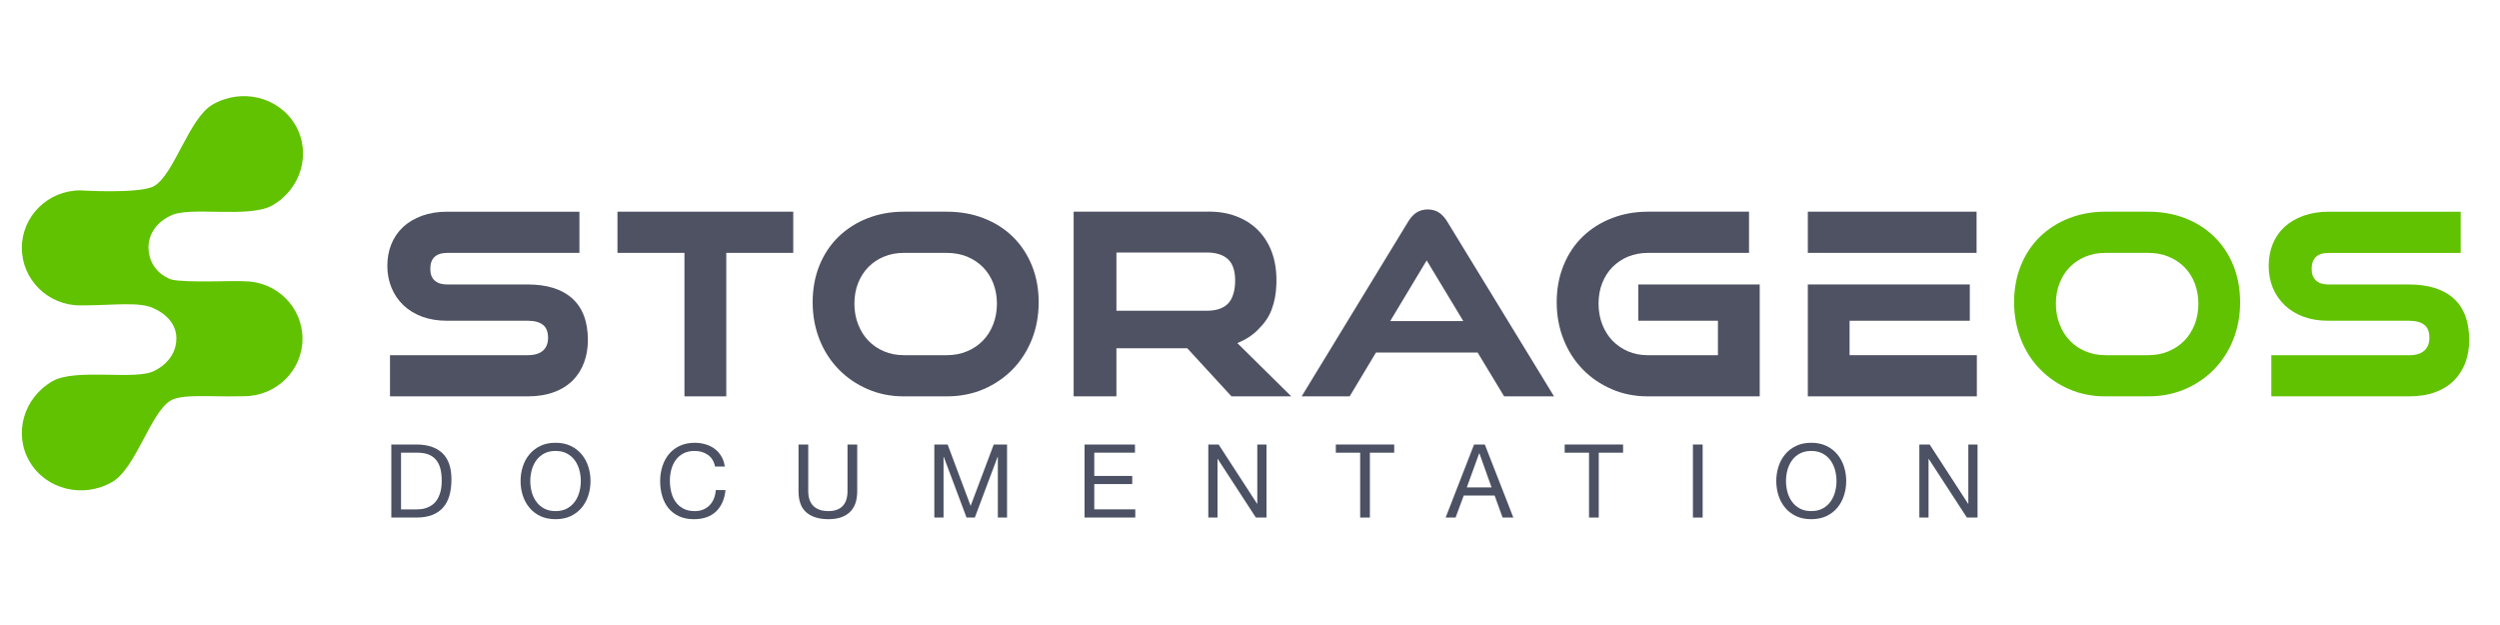
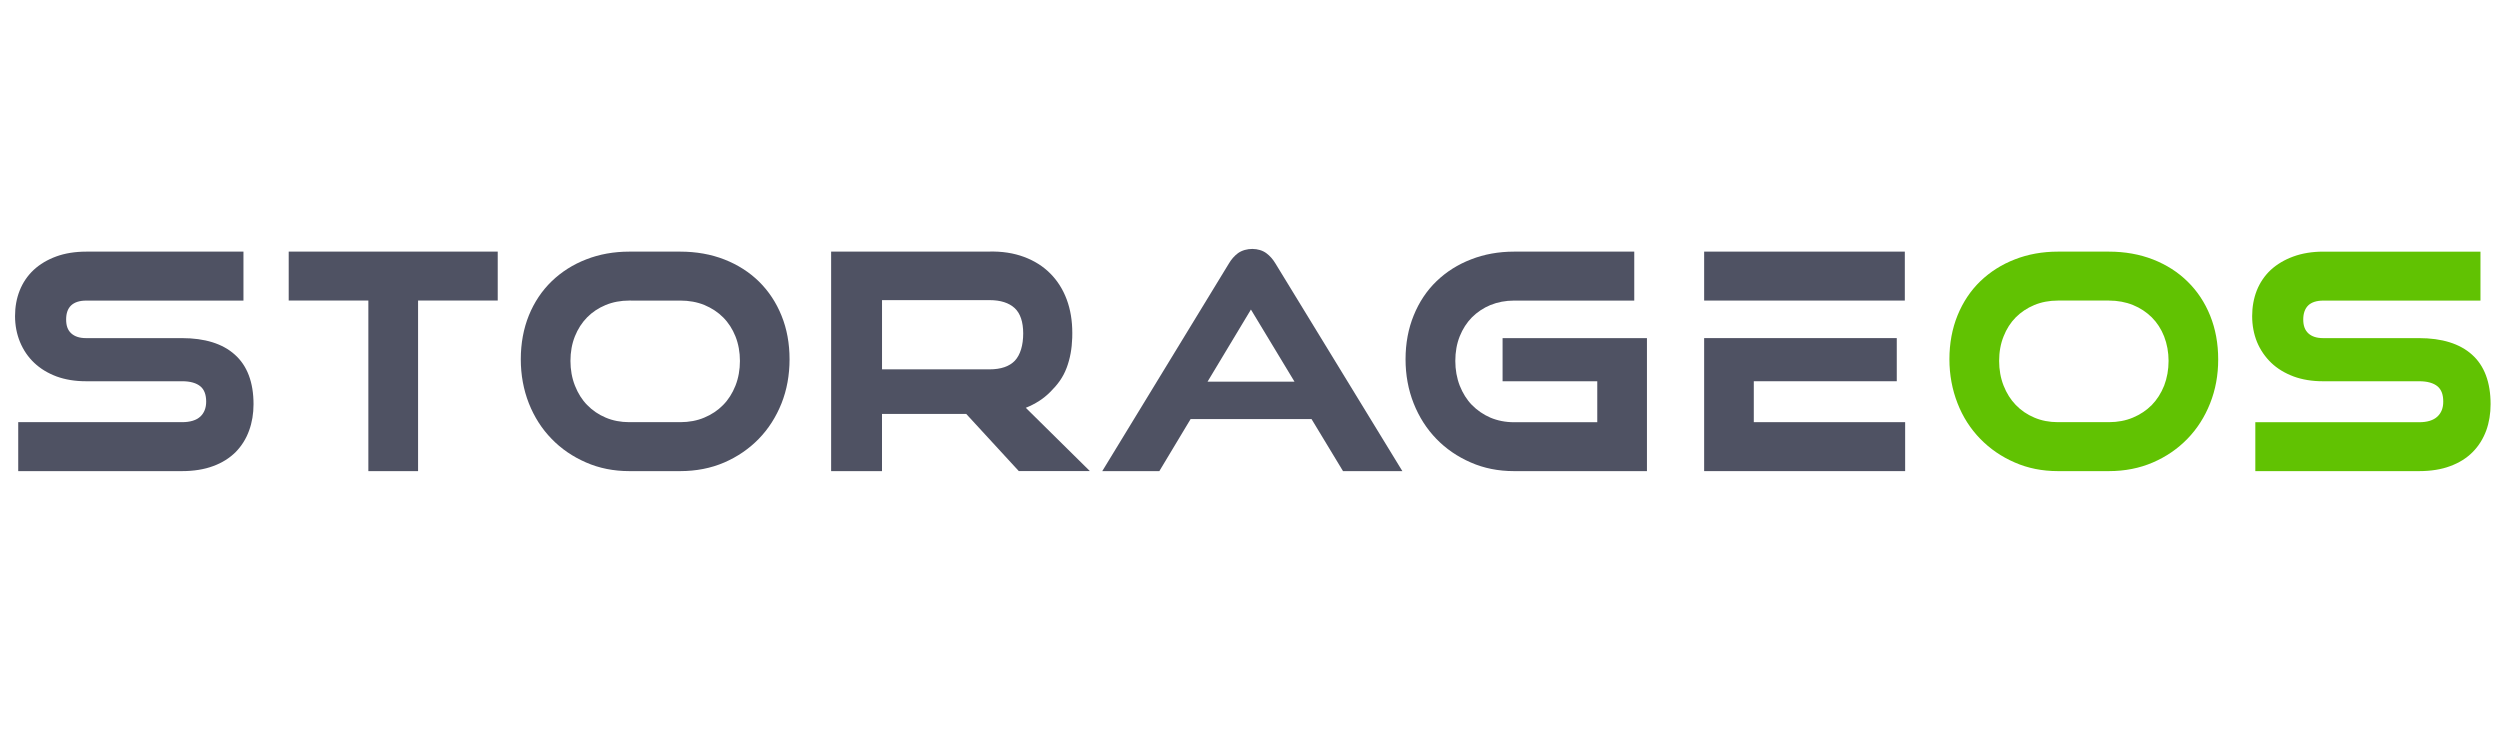
- <svg xmlns="http://www.w3.org/2000/svg" version="1.1" id="Layer_1" x="0px" y="0px" width="566.93px" height="141.732px" viewBox="0 0 566.93 141.732" enable-background="new 0 0 566.93 141.732" xml:space="preserve">
+ <svg xmlns="http://www.w3.org/2000/svg" version="1.1" id="Layer_1" x="0px" y="0px" width="476.964px" height="141.732px" viewBox="0 0 476.964 141.732" enable-background="new 0 0 476.964 141.732" xml:space="preserve">
  <g>
    <g>
-       <path fill="#4F5263" d="M119.74,89.882H88.477v-9.34h31.265c1.537,0,2.703-0.355,3.476-1.062c0.744-0.693,1.118-1.655,1.118-2.854    c0-1.318-0.362-2.293-1.078-2.896c-0.777-0.661-1.959-0.996-3.515-0.996h-18.396c-2.018,0-3.873-0.302-5.538-0.905    c-1.682-0.627-3.113-1.499-4.277-2.604c-1.163-1.099-2.072-2.429-2.708-3.96c-0.63-1.521-0.953-3.196-0.953-4.967    c0-1.742,0.293-3.379,0.884-4.863c0.593-1.499,1.489-2.828,2.67-3.938c1.182-1.097,2.636-1.957,4.315-2.572    c1.657-0.604,3.578-0.917,5.707-0.917h30.002v9.342h-30.002c-1.267,0-2.231,0.312-2.885,0.928    c-0.63,0.615-0.942,1.487-0.942,2.673c0,1.187,0.3,2.025,0.961,2.64c0.655,0.604,1.603,0.917,2.805,0.917h18.321    c4.359,0,7.757,1.054,10.085,3.145c2.375,2.102,3.579,5.291,3.579,9.462c0,1.812-0.284,3.5-0.842,5.021    c-0.562,1.567-1.42,2.941-2.562,4.105c-1.169,1.163-2.617,2.081-4.327,2.695C123.975,89.556,121.982,89.882,119.74,89.882z" />
+       <path fill="#4F5263" d="M34.74,89.882H3.477v-9.34h31.264c1.538,0,2.704-0.356,3.476-1.062c0.744-0.693,1.118-1.655,1.118-2.853    c0-1.319-0.363-2.293-1.078-2.896c-0.778-0.661-1.959-0.996-3.515-0.996H16.346c-2.017,0-3.873-0.302-5.538-0.905    c-1.681-0.627-3.113-1.499-4.277-2.605c-1.164-1.098-2.073-2.428-2.708-3.96c-0.63-1.521-0.954-3.196-0.954-4.966    c0-1.743,0.293-3.379,0.884-4.864c0.592-1.499,1.489-2.828,2.67-3.938c1.181-1.097,2.635-1.957,4.316-2.572    c1.657-0.604,3.578-0.917,5.707-0.917h30.002v9.341H16.446c-1.267,0-2.232,0.312-2.885,0.928c-0.63,0.615-0.943,1.487-0.943,2.673    s0.3,2.025,0.961,2.64c0.656,0.604,1.602,0.917,2.805,0.917h18.321c4.36,0,7.757,1.053,10.085,3.144    c2.375,2.102,3.579,5.291,3.579,9.462c0,1.812-0.284,3.5-0.841,5.021c-0.562,1.567-1.42,2.941-2.561,4.105    c-1.169,1.163-2.618,2.081-4.328,2.695C38.975,89.556,36.982,89.882,34.74,89.882z" />
    </g>
    <g>
-       <path fill="#4F5263" d="M164.764,89.882h-9.486V57.344h-15.196v-9.339h39.878v9.339h-15.196L164.764,89.882L164.764,89.882    L164.764,89.882z" />
+       <path fill="#4F5263" d="M79.764,89.882h-9.486V57.344H55.081v-9.339h39.878v9.339H79.762v32.537L79.764,89.882L79.764,89.882z" />
    </g>
    <g>
-       <path fill="#4F5263" d="M214.784,89.882h-9.733c-2.96,0-5.73-0.547-8.247-1.653c-2.527-1.099-4.742-2.606-6.57-4.51    c-1.854-1.891-3.307-4.172-4.329-6.755c-1.025-2.604-1.544-5.436-1.544-8.422c0-3.028,0.521-5.849,1.544-8.376    c1.033-2.54,2.513-4.73,4.367-6.521c1.863-1.789,4.071-3.198,6.578-4.161c2.509-0.984,5.264-1.478,8.2-1.478h9.733    c3.043,0,5.878,0.503,8.422,1.499c2.545,0.996,4.771,2.415,6.615,4.229c1.847,1.823,3.288,4.015,4.295,6.521    c1.01,2.482,1.521,5.278,1.521,8.286c0,3.021-0.517,5.853-1.538,8.422c-1.039,2.597-2.498,4.877-4.341,6.768    c-1.84,1.891-4.055,3.411-6.587,4.508C220.634,89.332,217.812,89.882,214.784,89.882z M205.052,57.344    c-1.613,0-3.13,0.28-4.516,0.854c-1.363,0.57-2.558,1.364-3.521,2.348c-0.99,1.008-1.771,2.215-2.334,3.624    s-0.849,2.986-0.849,4.688c0,1.687,0.285,3.274,0.859,4.729c0.572,1.442,1.346,2.686,2.323,3.682    c0.987,1.018,2.18,1.835,3.539,2.404c1.355,0.58,2.873,0.871,4.497,0.871h9.732c1.675,0,3.221-0.291,4.583-0.871    c1.385-0.569,2.597-1.388,3.596-2.404c0.981-0.996,1.776-2.237,2.351-3.691c0.567-1.442,0.854-3.031,0.854-4.719    c0-1.669-0.284-3.244-0.854-4.677c-0.562-1.409-1.352-2.63-2.344-3.624c-0.989-0.995-2.198-1.788-3.597-2.372    c-1.387-0.56-2.925-0.84-4.589-0.84L205.052,57.344L205.052,57.344z" />
+       <path fill="#4F5263" d="M129.784,89.882h-9.733c-2.96,0-5.731-0.547-8.248-1.654c-2.527-1.098-4.742-2.606-6.57-4.509    c-1.853-1.891-3.306-4.172-4.329-6.755c-1.026-2.605-1.544-5.436-1.544-8.422c0-3.029,0.521-5.849,1.544-8.376    c1.033-2.54,2.512-4.731,4.367-6.521c1.864-1.789,4.072-3.198,6.578-4.161c2.509-0.984,5.264-1.477,8.201-1.477h9.733    c3.043,0,5.878,0.503,8.422,1.499c2.545,0.996,4.77,2.415,6.616,4.229c1.846,1.823,3.288,4.015,4.294,6.521    c1.01,2.482,1.521,5.278,1.521,8.286c0,3.021-0.516,5.852-1.538,8.422c-1.039,2.596-2.498,4.877-4.34,6.767    c-1.84,1.891-4.055,3.411-6.587,4.508C135.634,89.332,132.812,89.882,129.784,89.882z M120.052,57.344    c-1.613,0-3.129,0.28-4.515,0.853c-1.363,0.57-2.557,1.364-3.521,2.348c-0.99,1.008-1.772,2.215-2.334,3.624    c-0.563,1.409-0.848,2.986-0.848,4.688c0,1.687,0.285,3.275,0.86,4.729c0.572,1.442,1.345,2.685,2.323,3.681    c0.988,1.018,2.18,1.835,3.539,2.405c1.356,0.58,2.873,0.871,4.497,0.871h9.733c1.675,0,3.221-0.291,4.583-0.871    c1.385-0.57,2.597-1.388,3.596-2.405c0.982-0.996,1.777-2.237,2.35-3.691c0.568-1.442,0.853-3.031,0.853-4.719    c0-1.669-0.284-3.244-0.853-4.677c-0.561-1.409-1.351-2.629-2.344-3.624c-0.989-0.995-2.198-1.788-3.596-2.372    c-1.386-0.559-2.924-0.839-4.589-0.839L120.052,57.344L120.052,57.344z" />
    </g>
-     <path fill="#4F5263" d="M280.707,77.802c1.812-0.727,3.38-1.724,4.651-3.009c1.375-1.366,2.433-2.717,3.149-4.642   c0.644-1.711,0.994-3.611,1.058-5.692c0.006-0.225,0.013-0.6,0.013-0.835v-0.11c0-2.35-0.356-4.483-1.067-6.389   c-0.72-1.923-1.775-3.59-3.15-4.965c-1.362-1.365-3.044-2.428-5.016-3.154c-1.938-0.716-4.14-1.085-6.786-1.007h-29.51h-0.482   v41.882h9.706V78.975h16.071l10.029,10.903h13.562L280.707,77.802z M278.617,68.821c-1.039,1.085-2.661,1.645-4.827,1.645h-20.514   V57.26h20.53c2.076,0,3.689,0.517,4.78,1.521c1.079,1.008,1.624,2.64,1.624,4.842C280.213,65.85,279.669,67.702,278.617,68.821z" />
-     <path fill="#4F5263" d="M328.355,50.3c-0.5-0.839-1.086-1.499-1.723-1.968c-1.441-1.105-3.906-1.12-5.438-0.034   c-0.691,0.516-1.275,1.188-1.75,1.992l-24.147,39.592h10.89l5.967-9.933h23.068l6.008,9.933h11.322L328.355,50.3z M315.385,72.812   l8.273-13.757l8.312,13.757H315.385z" />
+     <path fill="#4F5263" d="M195.707,77.802c1.812-0.727,3.38-1.724,4.652-3.009c1.375-1.366,2.432-2.717,3.15-4.642   c0.643-1.711,0.994-3.611,1.057-5.692c0.006-0.225,0.012-0.6,0.012-0.835v-0.111c0-2.349-0.356-4.483-1.068-6.388   c-0.719-1.923-1.774-3.59-3.149-4.965c-1.362-1.365-3.044-2.428-5.016-3.154c-1.937-0.716-4.139-1.085-6.786-1.007h-29.509h-0.483   v41.882h9.706V78.975h16.071l10.03,10.904h13.561L195.707,77.802z M193.617,68.821c-1.039,1.085-2.661,1.645-4.827,1.645h-20.513   V57.26h20.53c2.077,0,3.69,0.516,4.781,1.521c1.079,1.008,1.624,2.64,1.624,4.842C195.213,65.85,194.669,67.702,193.617,68.821z" />
+     <path fill="#4F5263" d="M243.355,50.3c-0.5-0.839-1.086-1.499-1.723-1.968c-1.441-1.106-3.906-1.12-5.438-0.034   c-0.693,0.515-1.277,1.187-1.75,1.992l-24.148,39.592h10.889l5.967-9.933h23.068l6.008,9.933h11.322L243.355,50.3z M230.384,72.812   l8.275-13.757l8.311,13.757H230.384z" />
    <g>
-       <path fill="#4F5263" d="M399.211,89.882h-25.387c-2.959,0-5.725-0.547-8.229-1.653c-2.533-1.099-4.74-2.616-6.559-4.497    c-1.846-1.901-3.299-4.171-4.328-6.768c-1.031-2.596-1.551-5.424-1.551-8.422c0-3.041,0.527-5.849,1.562-8.376    c1.021-2.525,2.49-4.73,4.352-6.521c1.863-1.789,4.076-3.198,6.594-4.161c2.508-0.984,5.266-1.478,8.186-1.478h22.939v9.342    h-22.939c-1.613,0-3.123,0.291-4.51,0.851c-1.342,0.56-2.525,1.354-3.531,2.359c-0.973,0.993-1.754,2.2-2.318,3.609    c-0.557,1.398-0.84,2.979-0.84,4.688c0,1.687,0.283,3.274,0.846,4.729c0.574,1.442,1.354,2.686,2.322,3.682    c1,1.018,2.191,1.835,3.533,2.416c1.352,0.567,2.863,0.872,4.498,0.872h15.883v-7.817h-18.062v-8.232h27.543v25.377H399.211    L399.211,89.882z" />
+       <path fill="#4F5263" d="M314.21,89.882h-25.385c-2.959,0-5.727-0.547-8.23-1.654c-2.533-1.098-4.738-2.616-6.557-4.497    c-1.846-1.901-3.299-4.171-4.33-6.767s-1.549-5.424-1.549-8.422c0-3.041,0.527-5.849,1.561-8.376    c1.023-2.526,2.49-4.731,4.354-6.521c1.861-1.789,4.076-3.198,6.594-4.161c2.506-0.984,5.264-1.477,8.184-1.477h22.941v9.341    h-22.941c-1.613,0-3.123,0.291-4.51,0.851c-1.34,0.56-2.525,1.354-3.531,2.359c-0.973,0.994-1.754,2.201-2.318,3.61    c-0.557,1.398-0.84,2.978-0.84,4.688c0,1.687,0.283,3.275,0.846,4.729c0.574,1.442,1.352,2.685,2.322,3.681    c1,1.018,2.191,1.835,3.533,2.416c1.352,0.568,2.863,0.872,4.498,0.872h15.883v-7.817h-18.064v-8.232h27.543v25.377L314.21,89.882    L314.21,89.882z" />
    </g>
    <g>
-       <path fill="#4F5263" d="M448.411,57.344h-38.283v-9.339h38.283V57.344z" />
+       <path fill="#4F5263" d="M363.412,57.344h-38.285v-9.339h38.285V57.344z" />
    </g>
    <g>
-       <path fill="#4F5263" d="M448.472,89.882h-38.347V64.504h36.75v8.231h-27.276v7.807h28.875v9.34H448.472z" />
+       <path fill="#4F5263" d="M363.472,89.882h-38.346V64.504h36.75v8.231h-27.277v7.807h28.875v9.34H363.472z" />
    </g>
    <g>
-       <path fill="#61C202" d="M487.357,89.882h-9.75c-2.961,0-5.725-0.547-8.234-1.653c-2.514-1.086-4.725-2.606-6.57-4.51    c-1.861-1.9-3.326-4.183-4.328-6.767c-1.021-2.604-1.553-5.436-1.553-8.41c0-3.021,0.52-5.838,1.553-8.376    c1.035-2.54,2.5-4.73,4.354-6.521c1.871-1.789,4.084-3.198,6.584-4.161c2.514-0.984,5.271-1.478,8.195-1.478h9.75    c3.033,0,5.859,0.503,8.416,1.499c2.568,1.009,4.799,2.438,6.611,4.238c1.84,1.801,3.285,3.994,4.291,6.497    c1.012,2.517,1.521,5.304,1.521,8.3c0.014,3.009-0.512,5.838-1.545,8.422c-1.021,2.583-2.477,4.864-4.336,6.768    c-1.844,1.899-4.062,3.422-6.592,4.508C493.193,89.332,490.381,89.882,487.357,89.882z M477.607,57.344    c-1.619,0-3.135,0.291-4.498,0.854c-1.361,0.57-2.549,1.364-3.531,2.348c-0.982,0.996-1.768,2.215-2.312,3.613    c-0.572,1.397-0.861,2.986-0.861,4.698c0,1.696,0.289,3.286,0.854,4.719c0.564,1.442,1.35,2.685,2.327,3.691    c0.983,1.018,2.171,1.835,3.534,2.404c1.355,0.58,2.861,0.871,4.484,0.871h9.758c1.656,0,3.201-0.291,4.576-0.871    c1.375-0.569,2.592-1.388,3.598-2.404c0.973-0.996,1.768-2.229,2.354-3.691c0.553-1.453,0.842-3.042,0.842-4.719    c0-1.656-0.289-3.234-0.852-4.679c-0.559-1.422-1.354-2.628-2.342-3.622c-1.01-0.995-2.209-1.802-3.59-2.358    c-1.379-0.562-2.932-0.854-4.588-0.854H477.607z" />
+       <path fill="#61C202" d="M402.357,89.882h-9.75c-2.961,0-5.725-0.547-8.234-1.654c-2.514-1.086-4.725-2.606-6.572-4.509    c-1.859-1.901-3.326-4.183-4.328-6.767c-1.02-2.604-1.553-5.436-1.553-8.41c0-3.021,0.52-5.838,1.553-8.376    c1.035-2.54,2.5-4.731,4.355-6.521c1.871-1.789,4.084-3.198,6.584-4.161c2.512-0.984,5.271-1.477,8.195-1.477h9.75    c3.033,0,5.859,0.503,8.416,1.499c2.568,1.008,4.799,2.438,6.611,4.238c1.84,1.801,3.285,3.994,4.291,6.497    c1.012,2.517,1.523,5.304,1.523,8.3c0.012,3.009-0.514,5.838-1.545,8.422c-1.023,2.583-2.479,4.864-4.336,6.767    c-1.846,1.9-4.064,3.422-6.594,4.508C408.193,89.332,405.38,89.882,402.357,89.882z M392.607,57.344    c-1.619,0-3.135,0.291-4.498,0.853c-1.361,0.57-2.549,1.364-3.531,2.348c-0.984,0.996-1.768,2.215-2.314,3.613    c-0.57,1.397-0.859,2.986-0.859,4.698c0,1.697,0.289,3.286,0.852,4.719c0.566,1.442,1.35,2.685,2.328,3.691    c0.984,1.018,2.17,1.835,3.535,2.405c1.354,0.58,2.859,0.871,4.482,0.871h9.76c1.654,0,3.199-0.291,4.574-0.871    c1.375-0.57,2.594-1.388,3.6-2.405c0.971-0.996,1.766-2.228,2.354-3.691c0.553-1.453,0.842-3.042,0.842-4.719    c0-1.656-0.289-3.234-0.852-4.678c-0.557-1.422-1.352-2.628-2.34-3.623c-1.01-0.995-2.209-1.801-3.59-2.358    c-1.379-0.561-2.934-0.853-4.588-0.853H392.607z" />
    </g>
    <g>
-       <path fill="#61C202" d="M546.541,89.882h-31.259v-9.329h31.259c1.536,0,2.706-0.355,3.476-1.071    c0.756-0.704,1.125-1.646,1.119-2.854c0.006-1.342-0.348-2.279-1.074-2.906c-0.779-0.649-1.961-0.984-3.521-0.984H528.15    c-2.033,0-3.896-0.302-5.539-0.905c-1.684-0.627-3.129-1.499-4.285-2.604c-1.156-1.118-2.077-2.438-2.713-3.96    c-0.621-1.53-0.934-3.196-0.934-4.967c0-1.73,0.293-3.364,0.875-4.863c0.605-1.521,1.51-2.854,2.682-3.949    c1.188-1.084,2.635-1.944,4.303-2.549c1.684-0.616,3.604-0.931,5.717-0.931h29.982v9.341h-29.982c-1.273,0-2.25,0.312-2.887,0.928    c-0.613,0.604-0.941,1.51-0.941,2.673c0,1.188,0.312,2.025,0.965,2.641c0.647,0.604,1.598,0.917,2.801,0.917h18.312    c4.377,0,7.771,1.053,10.104,3.144c2.371,2.103,3.561,5.292,3.561,9.462c0,1.789-0.273,3.468-0.826,5.01    c-0.592,1.601-1.459,2.987-2.588,4.116c-1.139,1.163-2.596,2.069-4.314,2.696C550.765,89.567,548.775,89.882,546.541,89.882z" />
+       <path fill="#61C202" d="M461.541,89.882h-31.258v-9.329h31.258c1.537,0,2.707-0.356,3.475-1.072    c0.756-0.704,1.125-1.646,1.119-2.853c0.006-1.342-0.346-2.28-1.074-2.907c-0.777-0.649-1.961-0.984-3.52-0.984H443.15    c-2.033,0-3.896-0.302-5.539-0.905c-1.684-0.627-3.129-1.499-4.285-2.605c-1.158-1.118-2.078-2.438-2.713-3.96    c-0.621-1.53-0.934-3.196-0.934-4.966c0-1.731,0.293-3.365,0.875-4.864c0.607-1.521,1.51-2.854,2.682-3.949    c1.186-1.084,2.635-1.944,4.303-2.549c1.682-0.616,3.602-0.93,5.715-0.93h29.984v9.34h-29.984c-1.271,0-2.25,0.312-2.885,0.928    c-0.615,0.604-0.943,1.51-0.943,2.673c0,1.187,0.312,2.025,0.965,2.641c0.648,0.604,1.6,0.917,2.803,0.917h18.311    c4.377,0,7.771,1.052,10.105,3.143c2.371,2.103,3.559,5.292,3.559,9.462c0,1.789-0.271,3.468-0.826,5.01    c-0.592,1.6-1.459,2.987-2.588,4.116c-1.137,1.163-2.594,2.069-4.312,2.696C465.765,89.567,463.775,89.882,461.541,89.882z" />
    </g>
-     <path fill="#61C202" d="M11.877,86.458c5.345-3.087,19.171-0.064,23.245-2.427c0,0,4.896-2.125,4.896-7.314   c0-4.721-4.963-6.698-4.963-6.698c-3.021-1.7-9.635-0.783-15.334-0.783c-0.511,0-1.528,0.021-1.528,0.021   c-7.31,0-13.236-5.851-13.236-13.042c0-7.189,5.929-13.027,13.236-13.041c0.193,0,13.574,0.843,16.767-0.981h0.005   c4.557-2.643,7.917-15.392,13.262-18.479c6.583-3.791,14.966-1.767,18.713,4.542c3.76,6.31,1.478,14.482-5.11,18.297   c-5.351,3.088-19.173,0.067-23.25,2.429c0,0-4.833,1.979-4.896,7.092c0.063,5.825,5.267,7.335,5.267,7.335   c3.39,0.76,13.595,0.201,16.429,0.371c7.313,0,13.244,5.824,13.244,13.028c0,7.189-5.917,13.027-13.222,13.038h-0.005h-0.02   c-0.131,0-1.409,0.047-1.59,0.023c-5.783,0.146-12.393-0.581-15.051,0.951l0,0c-4.554,2.64-7.905,15.377-13.256,18.465   c-6.582,3.804-14.957,1.766-18.718-4.529C3.001,98.448,5.294,90.26,11.877,86.458L11.877,86.458z" />
-   </g>
-   <g>
-     <path fill="#4C5164" d="M94.458,100.802c2.552,0,4.516,0.649,5.893,1.948c1.376,1.3,2.065,3.279,2.065,5.939   c0,1.392-0.155,2.626-0.464,3.7c-0.311,1.074-0.789,1.979-1.438,2.715c-0.648,0.734-1.477,1.295-2.481,1.682   c-1.006,0.387-2.196,0.58-3.573,0.58h-5.685v-16.564H94.458z M94.644,115.51c0.247,0,0.558-0.019,0.928-0.058   c0.371-0.038,0.766-0.131,1.184-0.278c0.417-0.146,0.831-0.358,1.241-0.638c0.409-0.278,0.776-0.657,1.102-1.137   s0.591-1.079,0.8-1.799c0.208-0.72,0.313-1.59,0.313-2.609c0-0.99-0.098-1.875-0.29-2.656c-0.193-0.78-0.51-1.445-0.951-1.995   c-0.44-0.549-1.009-0.967-1.705-1.253s-1.554-0.43-2.575-0.43h-3.712v12.853H94.644z" />
-     <path fill="#4C5164" d="M118.597,105.824c0.333-1.044,0.831-1.968,1.497-2.772c0.665-0.804,1.492-1.445,2.482-1.926   c0.988-0.479,2.142-0.719,3.457-0.719c1.313,0,2.467,0.24,3.457,0.719c0.988,0.479,1.816,1.122,2.481,1.926   c0.665,0.806,1.164,1.729,1.496,2.772s0.499,2.131,0.499,3.26s-0.167,2.216-0.499,3.26c-0.332,1.045-0.832,1.969-1.496,2.772   c-0.666,0.804-1.493,1.442-2.481,1.914c-0.99,0.471-2.144,0.707-3.457,0.707c-1.315,0-2.468-0.236-3.457-0.707   c-0.99-0.472-1.818-1.11-2.482-1.914c-0.666-0.805-1.164-1.729-1.497-2.772c-0.333-1.043-0.499-2.131-0.499-3.26   S118.265,106.868,118.597,105.824z M120.627,111.554c0.217,0.812,0.557,1.543,1.021,2.191c0.464,0.649,1.06,1.172,1.787,1.566   c0.728,0.394,1.593,0.591,2.599,0.591c1.005,0,1.87-0.197,2.599-0.591c0.727-0.396,1.322-0.917,1.786-1.566   c0.464-0.648,0.804-1.381,1.021-2.191c0.216-0.812,0.325-1.637,0.325-2.472s-0.108-1.659-0.325-2.471   c-0.217-0.812-0.557-1.543-1.021-2.192c-0.464-0.648-1.061-1.172-1.786-1.565c-0.729-0.396-1.593-0.593-2.599-0.593   c-1.007,0-1.872,0.197-2.599,0.593c-0.728,0.395-1.323,0.917-1.787,1.565c-0.464,0.649-0.804,1.38-1.021,2.192   c-0.216,0.812-0.325,1.636-0.325,2.471S120.411,110.742,120.627,111.554z" />
-     <path fill="#4C5164" d="M160.59,103.144c-0.843-0.588-1.844-0.883-3.004-0.883c-0.99,0-1.837,0.187-2.541,0.558   c-0.704,0.372-1.284,0.87-1.74,1.497c-0.457,0.626-0.793,1.342-1.009,2.146c-0.217,0.806-0.325,1.641-0.325,2.506   c0,0.943,0.108,1.838,0.325,2.681c0.216,0.843,0.553,1.577,1.009,2.204c0.456,0.626,1.04,1.125,1.751,1.496   c0.711,0.37,1.562,0.557,2.552,0.557c0.728,0,1.372-0.119,1.938-0.359c0.563-0.238,1.052-0.571,1.461-0.997   c0.41-0.426,0.73-0.932,0.963-1.521c0.232-0.587,0.371-1.221,0.417-1.902h2.204c-0.217,2.089-0.937,3.713-2.157,4.872   c-1.222,1.16-2.893,1.74-5.011,1.74c-1.284,0-2.405-0.221-3.364-0.661s-1.755-1.048-2.39-1.821   c-0.635-0.772-1.11-1.686-1.427-2.736c-0.317-1.052-0.477-2.182-0.477-3.389c0-1.206,0.17-2.339,0.51-3.397   c0.34-1.06,0.839-1.983,1.497-2.772c0.657-0.789,1.478-1.411,2.459-1.867c0.982-0.455,2.107-0.685,3.376-0.685   c0.866,0,1.687,0.116,2.459,0.348c0.773,0.232,1.461,0.572,2.065,1.021c0.603,0.449,1.104,1.01,1.508,1.683s0.665,1.45,0.789,2.331   h-2.204C161.978,104.614,161.432,103.732,160.59,103.144z" />
-     <path fill="#4C5164" d="M192.779,116.148c-1.129,1.06-2.736,1.589-4.825,1.589c-2.135,0-3.802-0.506-5-1.521   c-1.199-1.013-1.799-2.625-1.799-4.837v-10.579h2.204v10.579c0,1.484,0.396,2.609,1.184,3.375c0.788,0.767,1.926,1.148,3.41,1.148   c1.406,0,2.479-0.383,3.213-1.148c0.733-0.766,1.102-1.891,1.102-3.375v-10.579h2.204v10.579   C194.473,113.5,193.908,115.089,192.779,116.148z" />
-     <path fill="#4C5164" d="M214.981,100.802l5.221,13.921l5.242-13.921h3.017v16.564h-2.088v-13.781h-0.046l-5.175,13.781h-1.879   l-5.174-13.781h-0.046v13.781h-2.088v-16.564H214.981z" />
-     <path fill="#4C5164" d="M257.483,100.802v1.855h-9.232v5.267h8.606v1.856h-8.606v5.729h9.303v1.856h-11.507v-16.564   L257.483,100.802L257.483,100.802z" />
-     <path fill="#4C5164" d="M276.461,100.802l8.723,13.434h0.047v-13.434h2.088v16.564h-2.411l-8.654-13.294h-0.046v13.294h-2.088   v-16.564H276.461z" />
-     <path fill="#4C5164" d="M303.048,102.657v-1.855h13.247v1.855h-5.521v14.709h-2.204v-14.709H303.048z" />
-     <path fill="#4C5164" d="M336.849,100.802l6.473,16.564h-2.436l-1.811-4.988h-7.007l-1.854,4.988h-2.251l6.449-16.564H336.849z    M338.381,110.522l-2.762-7.727h-0.046l-2.808,7.727H338.381z" />
-     <path fill="#4C5164" d="M354.969,102.657v-1.855h13.247v1.855h-5.521v14.709h-2.204v-14.709H354.969z" />
-     <path fill="#4C5164" d="M386.265,100.802v16.564h-2.204v-16.564H386.265z" />
-     <path fill="#4C5164" d="M403.469,105.824c0.332-1.044,0.831-1.968,1.496-2.772c0.665-0.804,1.491-1.445,2.481-1.926   c0.989-0.479,2.143-0.719,3.457-0.719s2.467,0.24,3.456,0.719c0.99,0.479,1.817,1.122,2.482,1.926   c0.665,0.806,1.164,1.729,1.497,2.772c0.332,1.044,0.498,2.131,0.498,3.26s-0.166,2.216-0.498,3.26   c-0.333,1.045-0.832,1.969-1.497,2.772s-1.492,1.442-2.482,1.914c-0.989,0.471-2.142,0.707-3.456,0.707s-2.468-0.236-3.457-0.707   c-0.99-0.472-1.816-1.11-2.481-1.914c-0.665-0.805-1.164-1.729-1.496-2.772c-0.333-1.044-0.499-2.131-0.499-3.26   S403.135,106.868,403.469,105.824z M405.497,111.554c0.218,0.812,0.558,1.543,1.021,2.191c0.464,0.649,1.059,1.172,1.786,1.566   c0.727,0.394,1.593,0.591,2.599,0.591c1.005,0,1.871-0.197,2.599-0.591c0.728-0.396,1.321-0.917,1.786-1.566   c0.465-0.648,0.805-1.381,1.021-2.191c0.217-0.812,0.325-1.637,0.325-2.472s-0.108-1.659-0.325-2.471   c-0.217-0.812-0.557-1.543-1.021-2.192c-0.465-0.648-1.06-1.172-1.786-1.565c-0.728-0.396-1.594-0.593-2.599-0.593   c-1.006,0-1.872,0.197-2.599,0.593c-0.729,0.395-1.322,0.917-1.786,1.565c-0.465,0.649-0.805,1.38-1.021,2.192   c-0.217,0.812-0.323,1.636-0.323,2.471S405.281,110.742,405.497,111.554z" />
-     <path fill="#4C5164" d="M437.769,100.802l8.723,13.434h0.047v-13.434h2.089v16.564h-2.413l-8.653-13.294h-0.047v13.294h-2.088   v-16.564H437.769z" />
  </g>
</svg>
